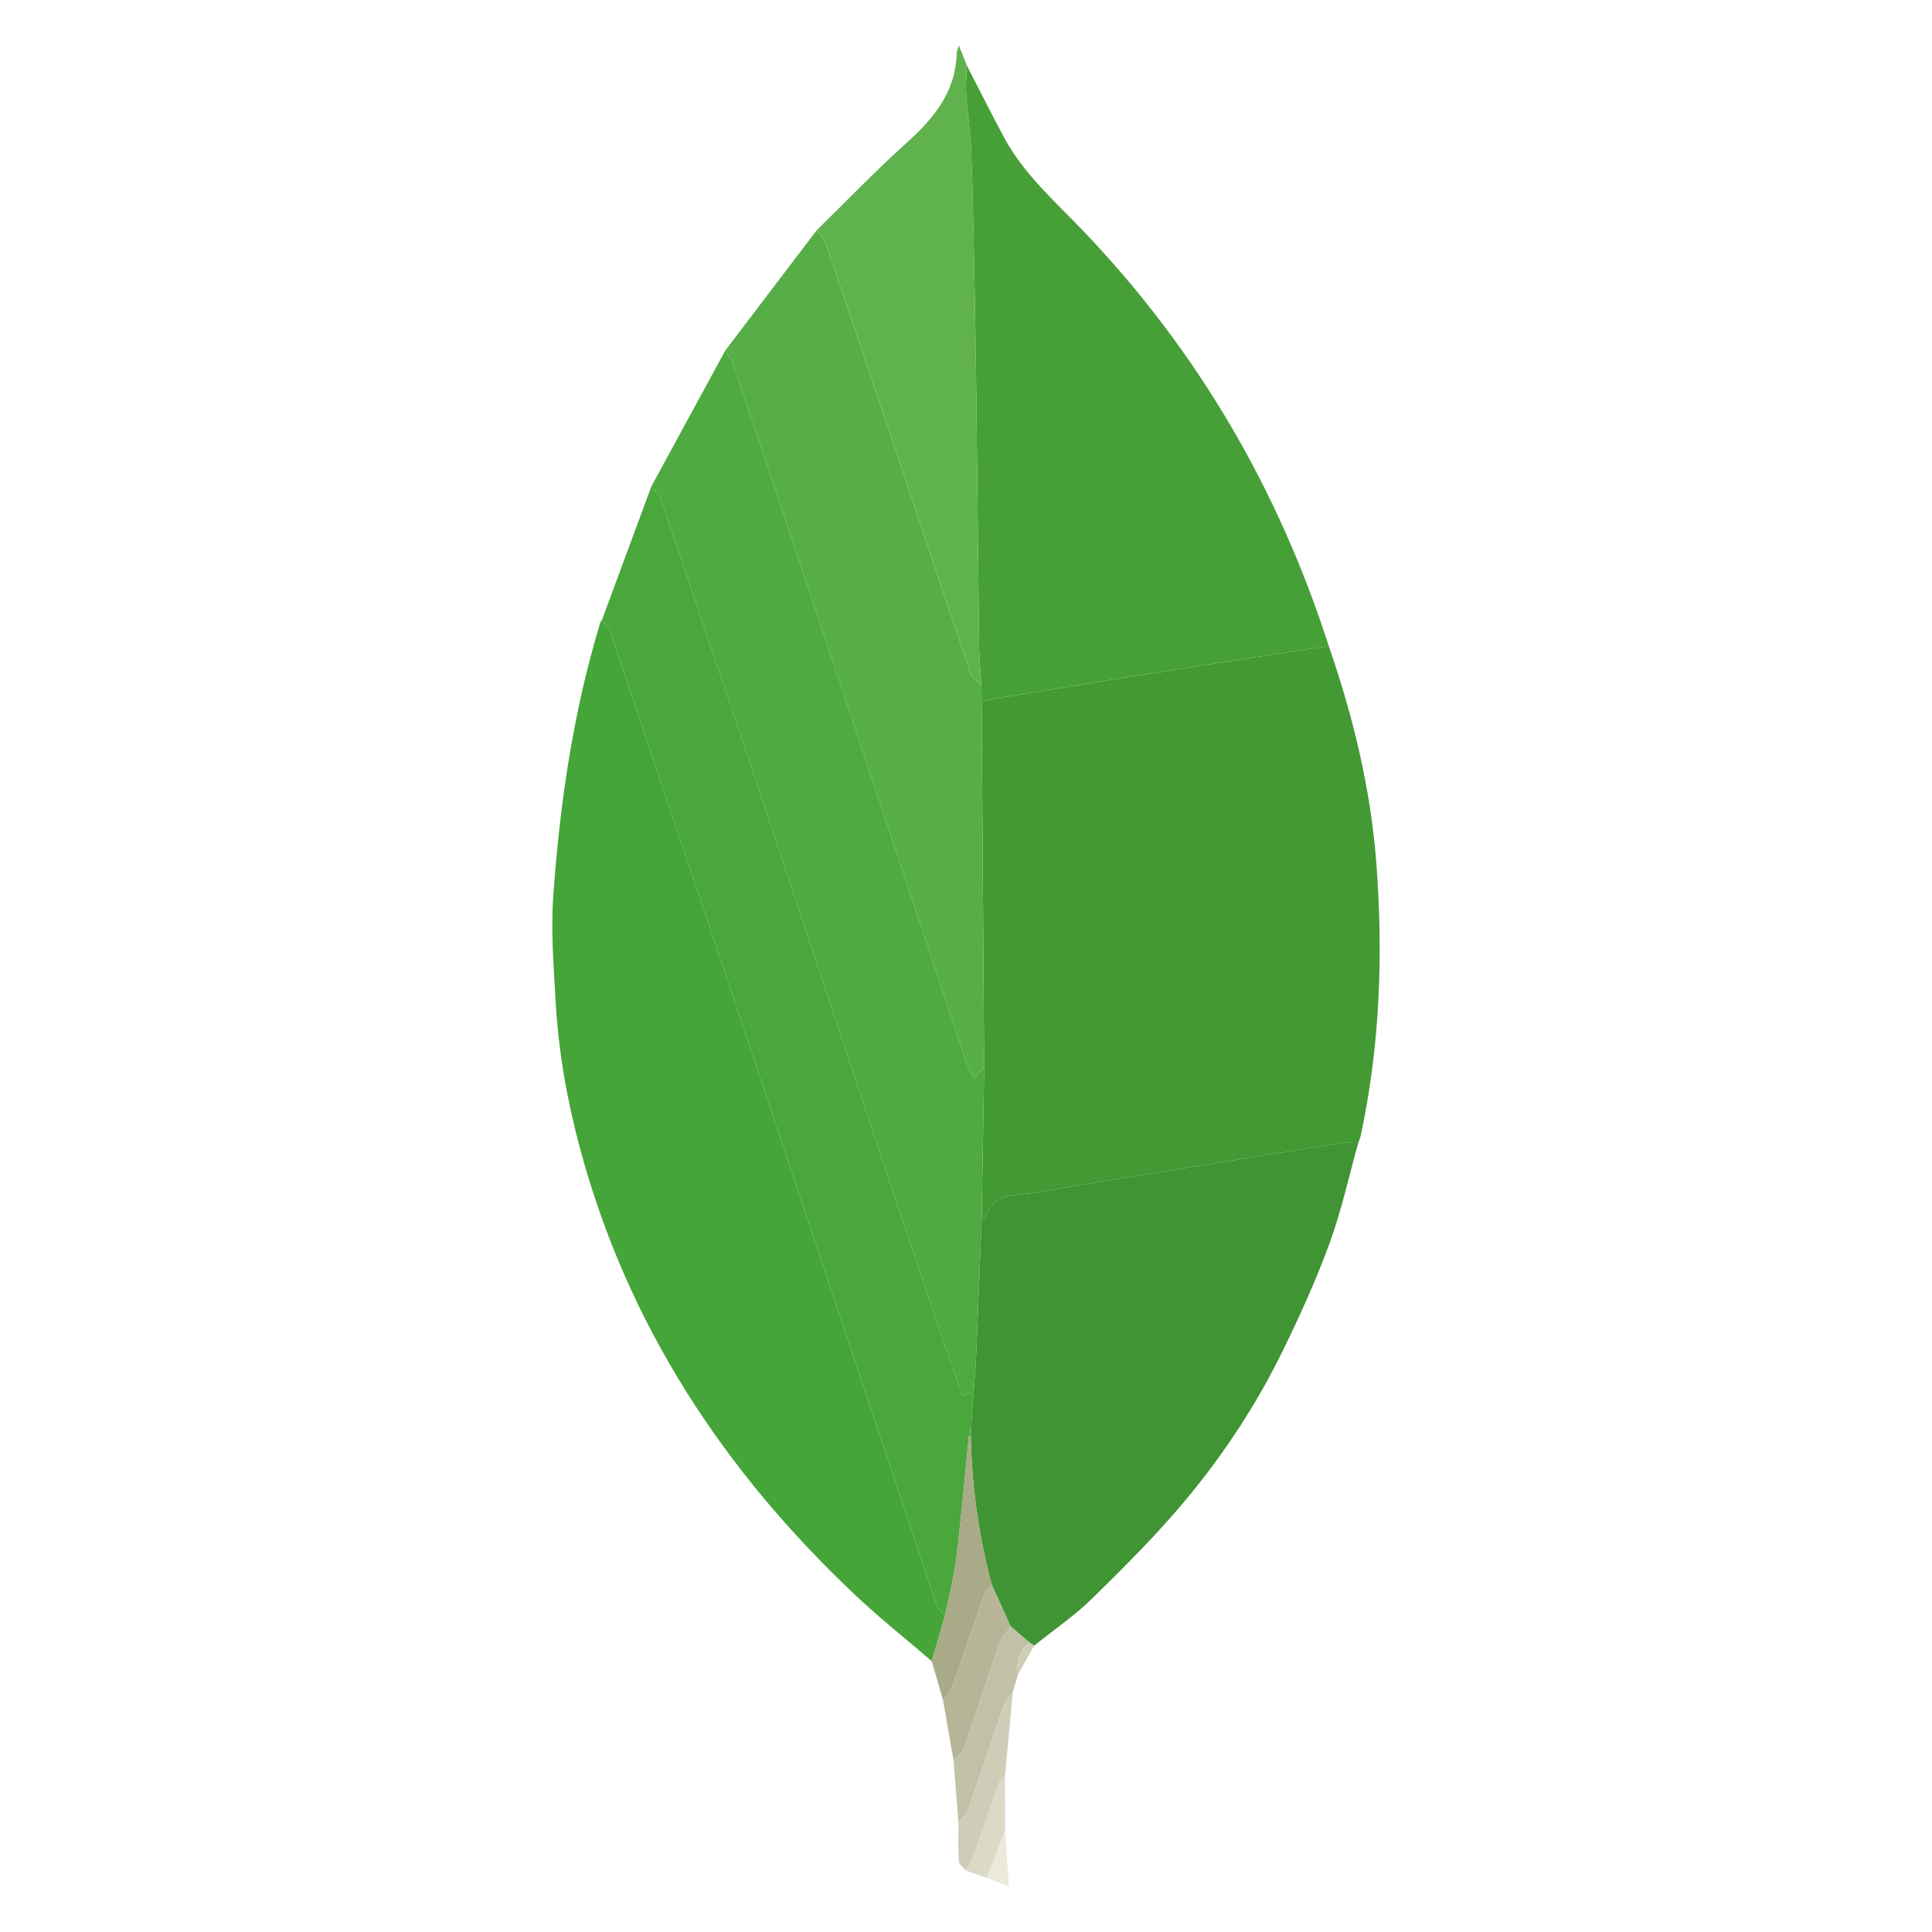
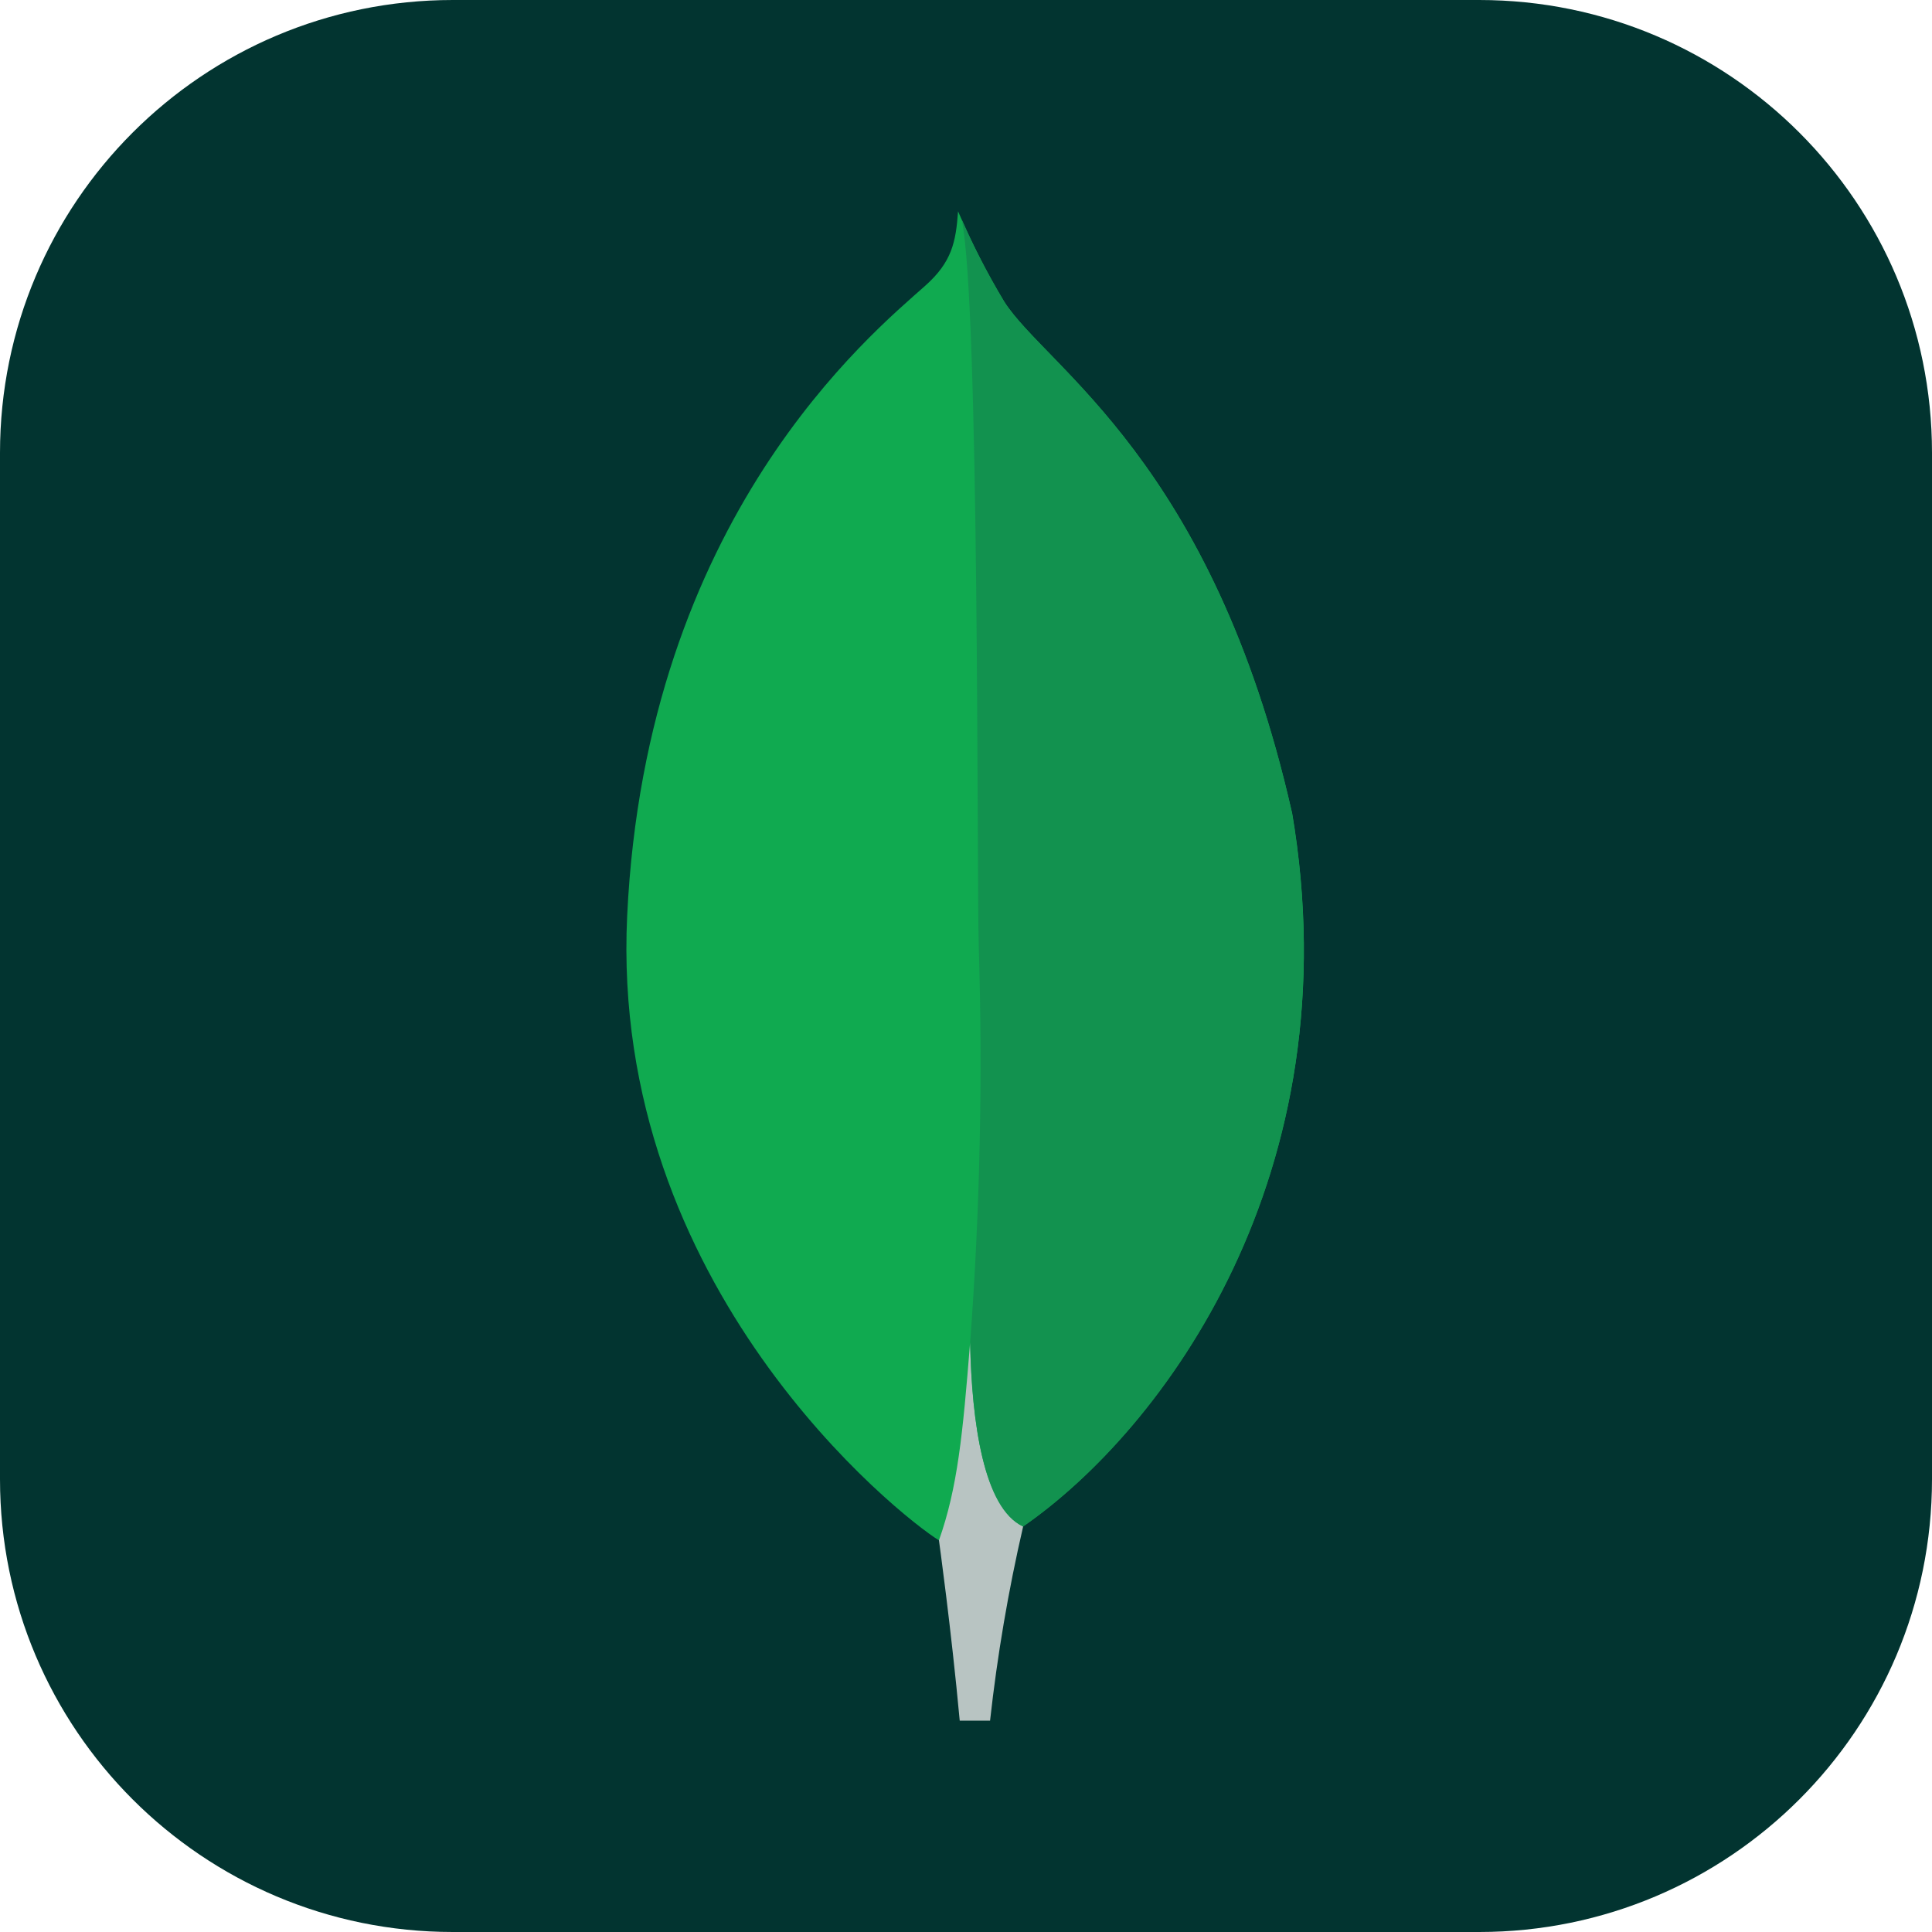
- <svg xmlns="http://www.w3.org/2000/svg" viewBox="0 0 128 128">
-   <path fill="#439934" fill-rule="evenodd" d="M88.038 42.812c1.605 4.643 2.761 9.383 3.141 14.296.472 6.095.256 12.147-1.029 18.142-.035.165-.109.32-.164.48-.403.001-.814-.049-1.208.012-3.329.523-6.655 1.065-9.981 1.604-3.438.557-6.881 1.092-10.313 1.687-1.216.21-2.721-.041-3.212 1.641-.014.046-.154.054-.235.08l.166-10.051c-.057-8.084-.113-16.168-.169-24.252l1.602-.275c2.62-.429 5.24-.864 7.862-1.281 3.129-.497 6.261-.98 9.392-1.465 1.381-.215 2.764-.412 4.148-.618z" clip-rule="evenodd" />
-   <path fill="#45A538" fill-rule="evenodd" d="M61.729 110.054c-1.69-1.453-3.439-2.842-5.059-4.37-8.717-8.222-15.093-17.899-18.233-29.566-.865-3.211-1.442-6.474-1.627-9.792-.13-2.322-.318-4.665-.154-6.975.437-6.144 1.325-12.229 3.127-18.147l.099-.138c.175.233.427.439.516.702 1.759 5.18 3.505 10.364 5.242 15.551 5.458 16.3 10.909 32.604 16.376 48.9.107.318.384.579.583.866l-.87 2.969z" clip-rule="evenodd" />
-   <path fill="#46A037" fill-rule="evenodd" d="M88.038 42.812c-1.384.206-2.768.403-4.149.616-3.131.485-6.263.968-9.392 1.465-2.622.417-5.242.852-7.862 1.281l-1.602.275-.012-1.045c-.053-.859-.144-1.717-.154-2.576-.069-5.478-.112-10.956-.18-16.434-.042-3.429-.105-6.857-.175-10.285-.043-2.13-.089-4.261-.185-6.388-.052-1.143-.236-2.28-.311-3.423-.042-.657.016-1.319.029-1.979.817 1.583 1.616 3.178 2.456 4.749 1.327 2.484 3.441 4.314 5.344 6.311 7.523 7.892 12.864 17.068 16.193 27.433z" clip-rule="evenodd" />
-   <path fill="#409433" fill-rule="evenodd" d="M65.036 80.753c.081-.026.222-.034.235-.08.491-1.682 1.996-1.431 3.212-1.641 3.432-.594 6.875-1.13 10.313-1.687 3.326-.539 6.652-1.081 9.981-1.604.394-.062.805-.011 1.208-.012-.622 2.22-1.112 4.488-1.901 6.647-.896 2.449-1.98 4.839-3.131 7.182-1.72 3.503-3.863 6.77-6.353 9.763-1.919 2.308-4.058 4.441-6.202 6.548-1.185 1.165-2.582 2.114-3.882 3.161l-.337-.23-1.214-1.038-1.256-2.753c-.865-3.223-1.319-6.504-1.394-9.838l.023-.561.171-2.426c.057-.828.133-1.655.168-2.485.129-2.982.241-5.964.359-8.946z" clip-rule="evenodd" />
-   <path fill="#4FAA41" fill-rule="evenodd" d="M65.036 80.753c-.118 2.982-.23 5.964-.357 8.947-.035.83-.111 1.657-.168 2.485l-.765.289c-1.699-5.002-3.399-9.951-5.062-14.913-2.75-8.209-5.467-16.431-8.213-24.642-2.217-6.628-4.452-13.249-6.7-19.867-.105-.31-.407-.552-.617-.826l4.896-9.002c.168.292.39.565.496.879 2.265 6.703 4.526 13.407 6.768 20.118 2.916 8.73 5.814 17.467 8.728 26.198.116.349.308.671.491 1.062l.67-.78c-.056 3.351-.112 6.701-.167 10.052z" clip-rule="evenodd" />
-   <path fill="#4AA73C" fill-rule="evenodd" d="M43.155 32.227c.21.274.511.516.617.826 2.248 6.618 4.483 13.239 6.7 19.867 2.746 8.211 5.463 16.433 8.213 24.642 1.662 4.961 3.362 9.911 5.062 14.913l.765-.289-.171 2.426-.155.559c-.266 2.656-.49 5.318-.814 7.968-.163 1.328-.509 2.632-.772 3.947-.198-.287-.476-.548-.583-.866-5.467-16.297-10.918-32.6-16.376-48.9-1.737-5.187-3.483-10.371-5.242-15.551-.089-.263-.34-.469-.516-.702 1.09-2.947 2.181-5.894 3.272-8.84z" clip-rule="evenodd" />
-   <path fill="#57AE47" fill-rule="evenodd" d="M65.202 70.702l-.67.78c-.183-.391-.375-.714-.491-1.062-2.913-8.731-5.812-17.468-8.728-26.198-2.242-6.711-4.503-13.415-6.768-20.118-.105-.314-.327-.588-.496-.879l6.055-7.965c.191.255.463.482.562.769 1.681 4.921 3.347 9.848 5.003 14.778 1.547 4.604 3.071 9.215 4.636 13.813.105.308.47.526.714.786l.012 1.045c.058 8.082.115 16.167.171 24.251z" clip-rule="evenodd" />
-   <path fill="#60B24F" fill-rule="evenodd" d="M65.021 45.404c-.244-.26-.609-.478-.714-.786-1.565-4.598-3.089-9.209-4.636-13.813-1.656-4.93-3.322-9.856-5.003-14.778-.099-.287-.371-.514-.562-.769 1.969-1.928 3.877-3.925 5.925-5.764 1.821-1.634 3.285-3.386 3.352-5.968.003-.107.059-.214.145-.514l.519 1.306c-.013.661-.072 1.322-.029 1.979.075 1.143.259 2.28.311 3.423.096 2.127.142 4.258.185 6.388.069 3.428.132 6.856.175 10.285.067 5.478.111 10.956.18 16.434.008.861.098 1.718.152 2.577z" clip-rule="evenodd" />
-   <path fill="#A9AA88" fill-rule="evenodd" d="M62.598 107.085c.263-1.315.609-2.62.772-3.947.325-2.649.548-5.312.814-7.968l.066-.01.066.011c.075 3.334.529 6.615 1.394 9.838-.176.232-.425.439-.518.701-.727 2.05-1.412 4.116-2.143 6.166-.1.28-.378.498-.574.744l-.747-2.566.87-2.969z" clip-rule="evenodd" />
-   <path fill="#B6B598" fill-rule="evenodd" d="M62.476 112.621c.196-.246.475-.464.574-.744.731-2.05 1.417-4.115 2.143-6.166.093-.262.341-.469.518-.701l1.255 2.754c-.248.352-.59.669-.728 1.061l-2.404 7.059c-.099.283-.437.483-.663.722l-.695-3.985z" clip-rule="evenodd" />
-   <path fill="#C2C1A7" fill-rule="evenodd" d="M63.171 116.605c.227-.238.564-.439.663-.722l2.404-7.059c.137-.391.48-.709.728-1.061l1.215 1.037c-.587.58-.913 1.25-.717 2.097l-.369 1.208c-.168.207-.411.387-.494.624-.839 2.403-1.64 4.819-2.485 7.222-.107.305-.404.544-.614.812-.109-1.387-.22-2.771-.331-4.158z" clip-rule="evenodd" />
-   <path fill="#CECDB7" fill-rule="evenodd" d="M63.503 120.763c.209-.269.506-.508.614-.812.845-2.402 1.646-4.818 2.485-7.222.083-.236.325-.417.494-.624l-.509 5.545c-.136.157-.333.294-.398.477-.575 1.614-1.117 3.24-1.694 4.854-.119.333-.347.627-.525.938-.158-.207-.441-.407-.454-.623-.051-.841-.016-1.688-.013-2.533z" clip-rule="evenodd" />
-   <path fill="#DBDAC7" fill-rule="evenodd" d="M63.969 123.919c.178-.312.406-.606.525-.938.578-1.613 1.119-3.239 1.694-4.854.065-.183.263-.319.398-.477l.012 3.64-1.218 3.124-1.411-.495z" clip-rule="evenodd" />
-   <path fill="#EBE9DC" fill-rule="evenodd" d="M65.38 124.415l1.218-3.124.251 3.696-1.469-.572z" clip-rule="evenodd" />
-   <path fill="#CECDB7" fill-rule="evenodd" d="M67.464 110.898c-.196-.847.129-1.518.717-2.097l.337.23-1.054 1.867z" clip-rule="evenodd" />
-   <path fill="#4FAA41" fill-rule="evenodd" d="M64.316 95.172l-.066-.011-.066.01.155-.559-.023.56z" clip-rule="evenodd" />
+ <svg xmlns="http://www.w3.org/2000/svg" width="256" height="256" fill="none" viewBox="0 0 256 256">
+   <rect width="256" height="256" fill="#023430" rx="60" />
+   <path fill="#10AA50" d="M171.173 107.591C160.636 61.11 138.676 48.736 133.074 39.989C130.764 36.135 128.717 32.13 126.949 28C126.653 32.129 126.109 34.731 122.599 37.862C115.552 44.145 85.622 68.535 83.103 121.348C80.756 170.59 119.303 200.953 124.395 204.092C128.311 206.019 133.08 204.133 135.407 202.364C153.988 189.612 179.376 155.614 171.193 107.591" />
+   <path fill="#B8C4C2" d="M128.545 177.871C127.575 190.059 126.88 197.141 124.416 204.106C124.416 204.106 126.033 215.709 127.169 228H131.188C132.147 219.345 133.61 210.753 135.572 202.268C130.369 199.708 128.745 188.566 128.545 177.871Z" />
+   <path fill="#12924F" d="M135.565 202.275C130.307 199.846 128.786 188.469 128.552 177.871C129.852 160.388 130.231 142.849 129.688 125.326C129.412 116.132 129.818 40.168 127.423 29.046C129.062 32.813 130.949 36.466 133.074 39.982C138.676 48.736 160.643 61.11 171.173 107.591C179.376 155.532 154.126 189.44 135.565 202.275Z" />
</svg>
